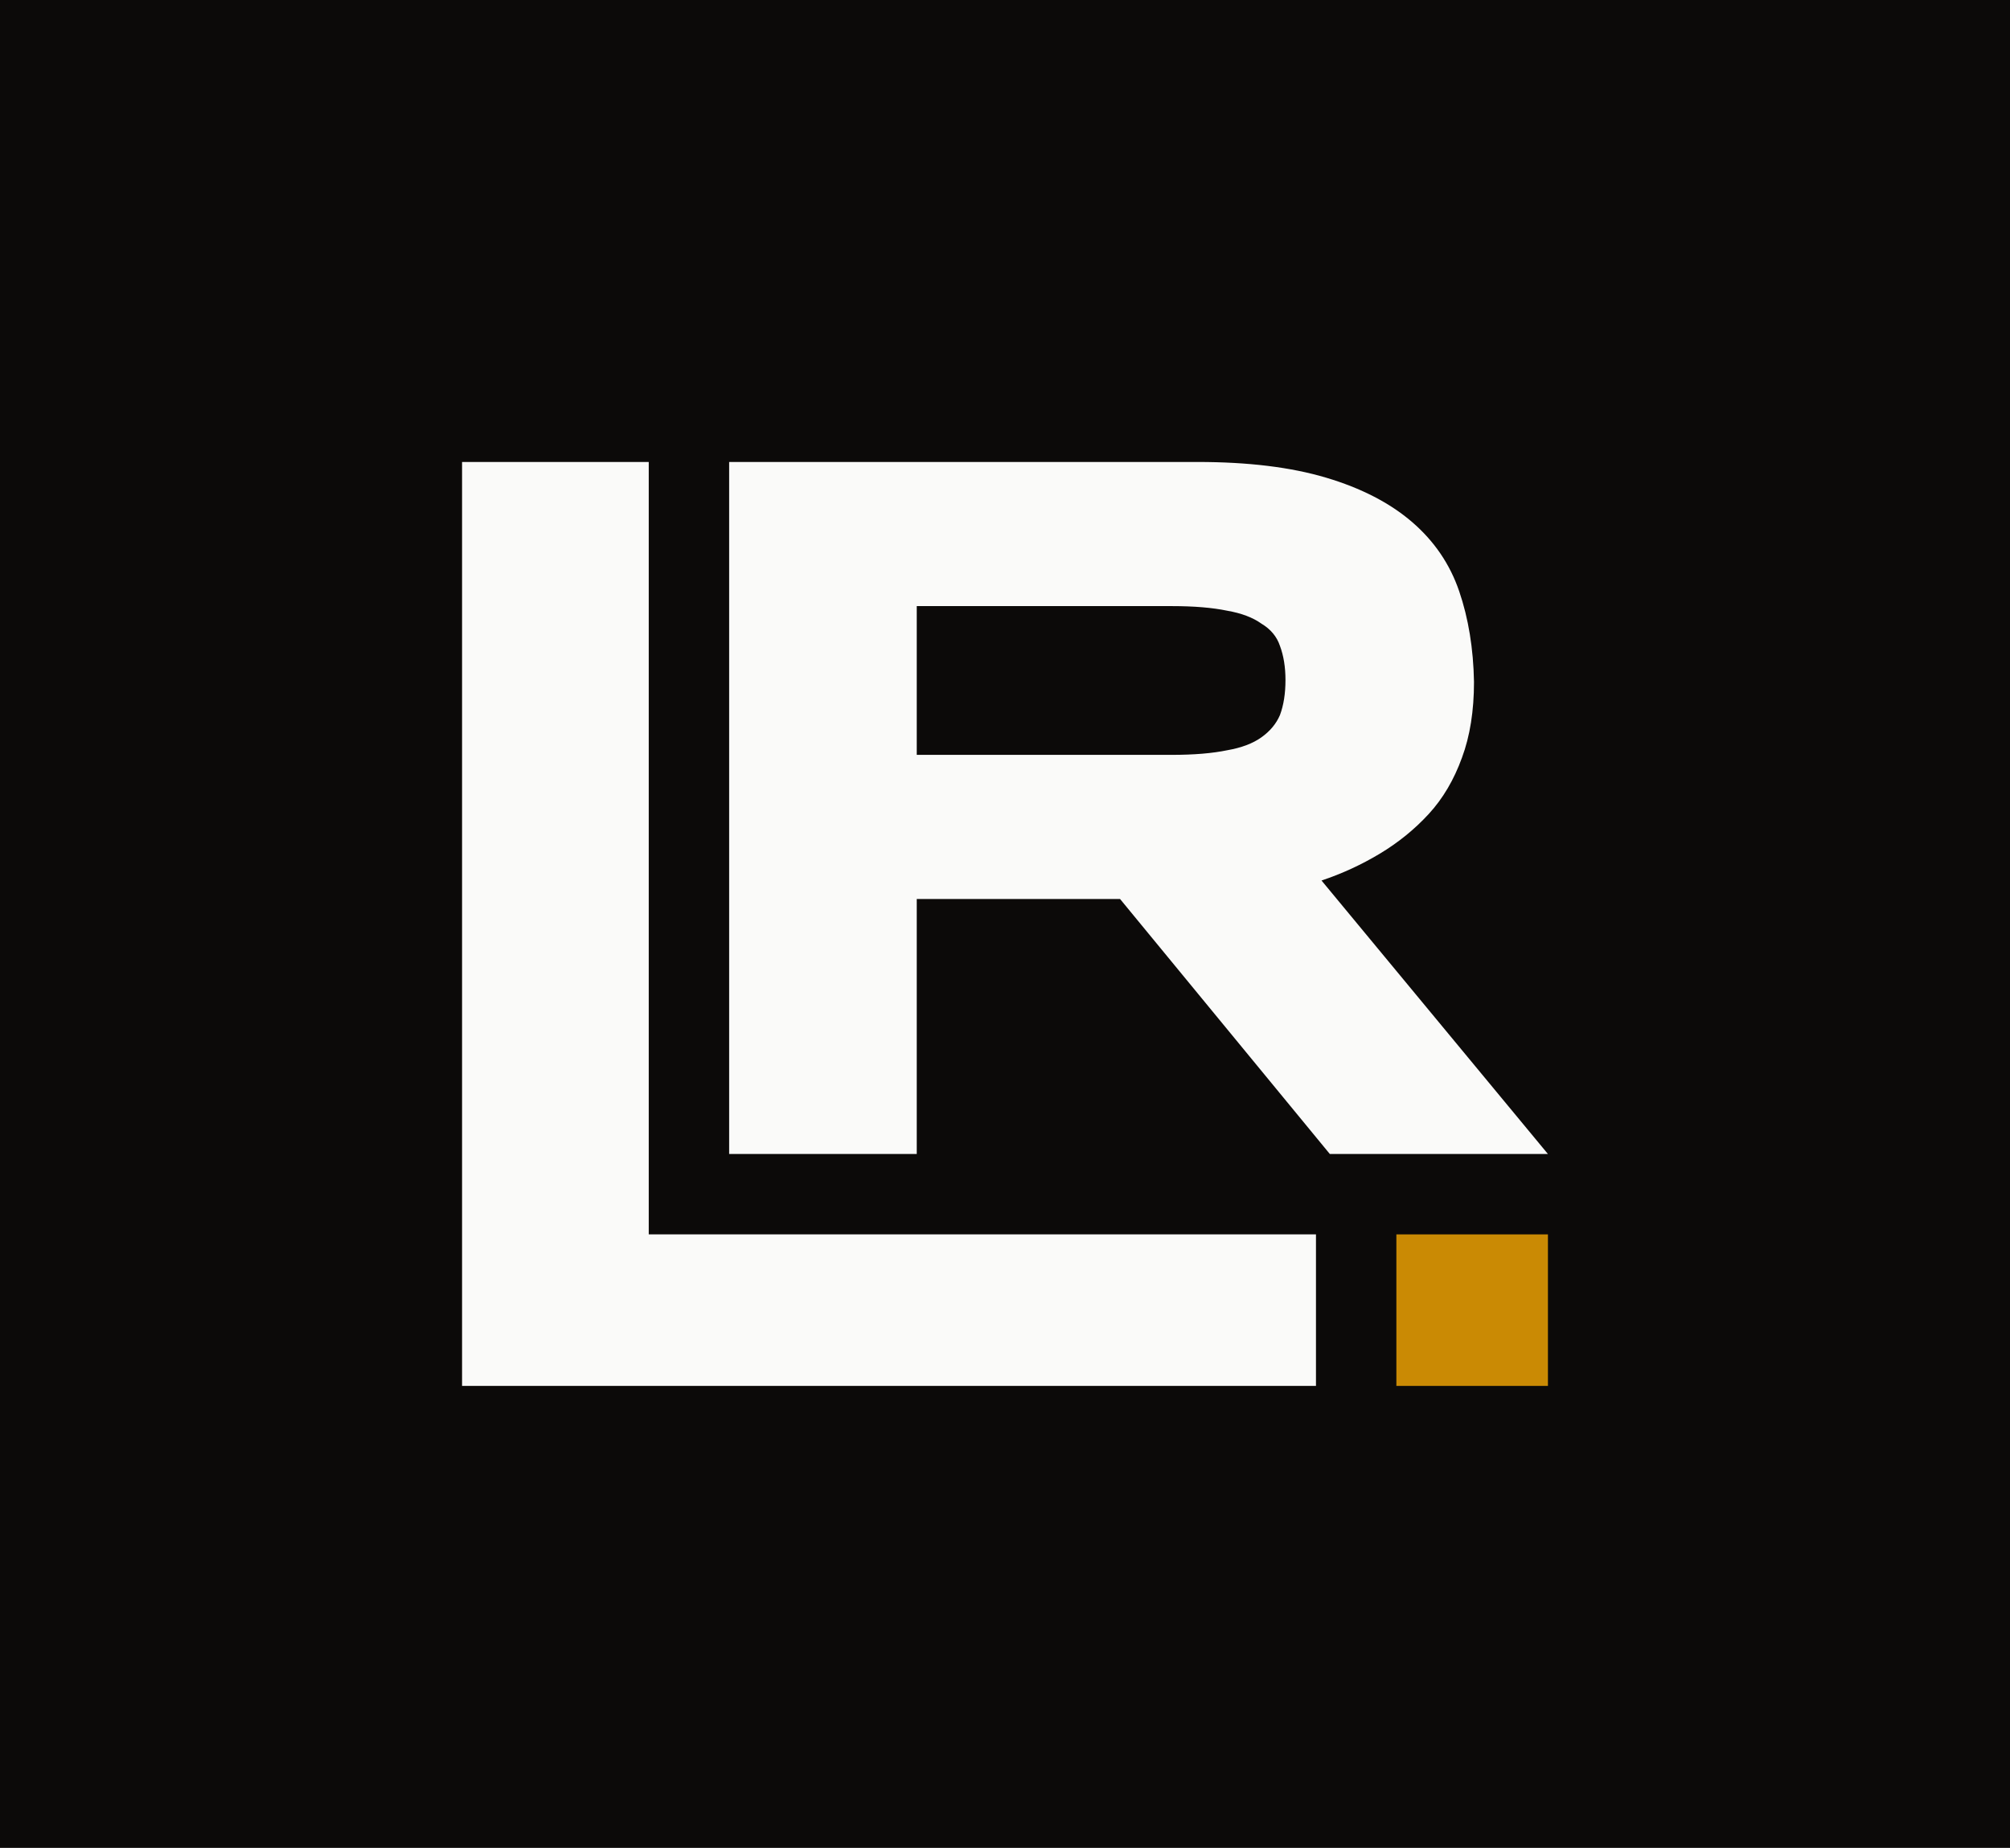
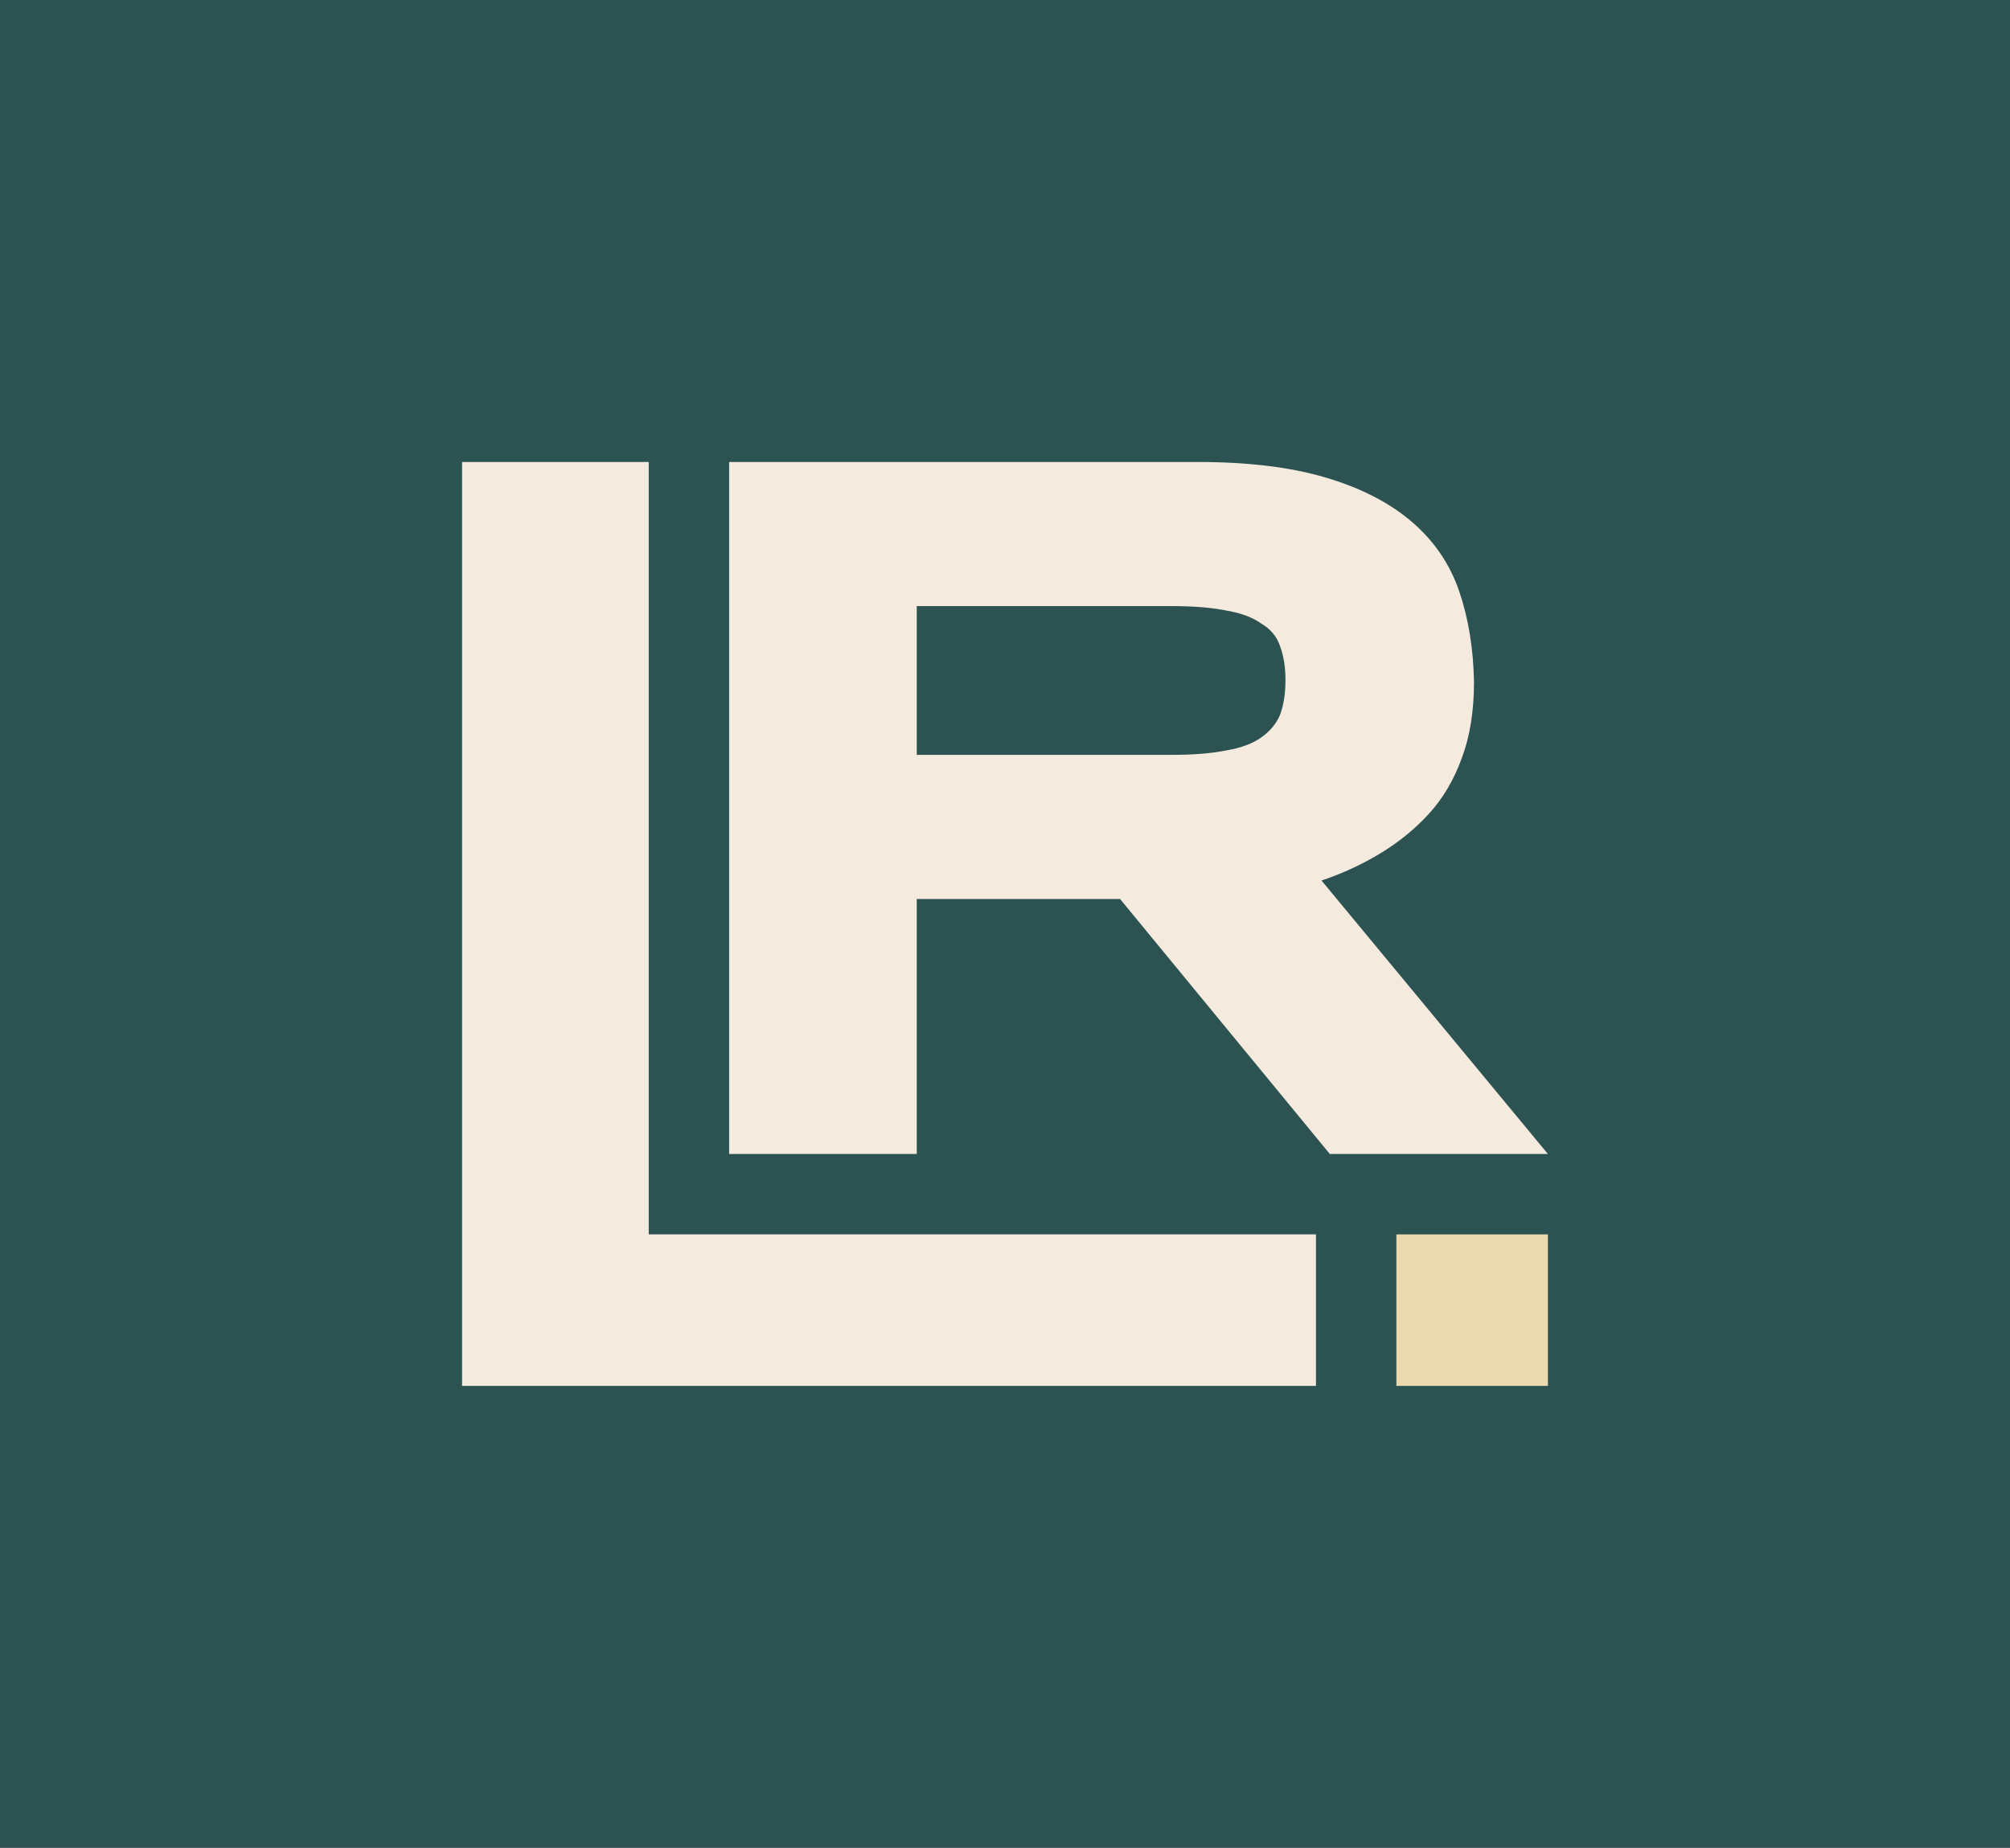
<svg xmlns="http://www.w3.org/2000/svg" role="img" viewBox="-50 -50 217.5 200">
-   <path fill="#0C0A09" d="M-50-50h217.5v200H-50z" />
-   <path fill="#FAFAF9" d="M0 100V0h20.2v100Zm0 0V83.6h92.4V100Zm49.2-25.1H28.9V0h50.7q8.2 0 13.9 1.7t9.3 4.8 5.1 7.5 1.6 9.8q0 4.7-1.3 8.2-1.3 3.6-3.6 6.1t-5.3 4.3-6.3 2.9l24.5 29.6H93.9L71.2 47.3h-22Zm39.9-51.3q0-2.1-.6-3.7-.5-1.5-2-2.4-1.4-1-3.7-1.4-2.4-.5-6-.5H49.2v16.1h27.6q3.6 0 6-.5 2.3-.4 3.7-1.4t2-2.4q.6-1.6.6-3.8" />
-   <path fill="#CA8A04" d="M101.1 100V83.6h16.4V100Z" />
+   <path fill="#2C5252" d="M-50-50h217.5v200H-50z" />
+   <path fill="#F4EADE" d="M0 100V0h20.2v100Zm0 0V83.6h92.4V100Zm49.2-25.1H28.9V0h50.7q8.2 0 13.9 1.7t9.3 4.8 5.1 7.5 1.6 9.8q0 4.7-1.3 8.2-1.3 3.6-3.6 6.1t-5.3 4.3-6.3 2.9l24.5 29.6H93.9L71.2 47.3h-22Zm39.9-51.3q0-2.1-.6-3.7-.5-1.5-2-2.4-1.4-1-3.7-1.4-2.4-.5-6-.5H49.2v16.1h27.6q3.6 0 6-.5 2.3-.4 3.7-1.4t2-2.4q.6-1.6.6-3.8" />
+   <path fill="#EBDAB0" d="M101.1 100V83.6h16.4V100Z" />
</svg>
